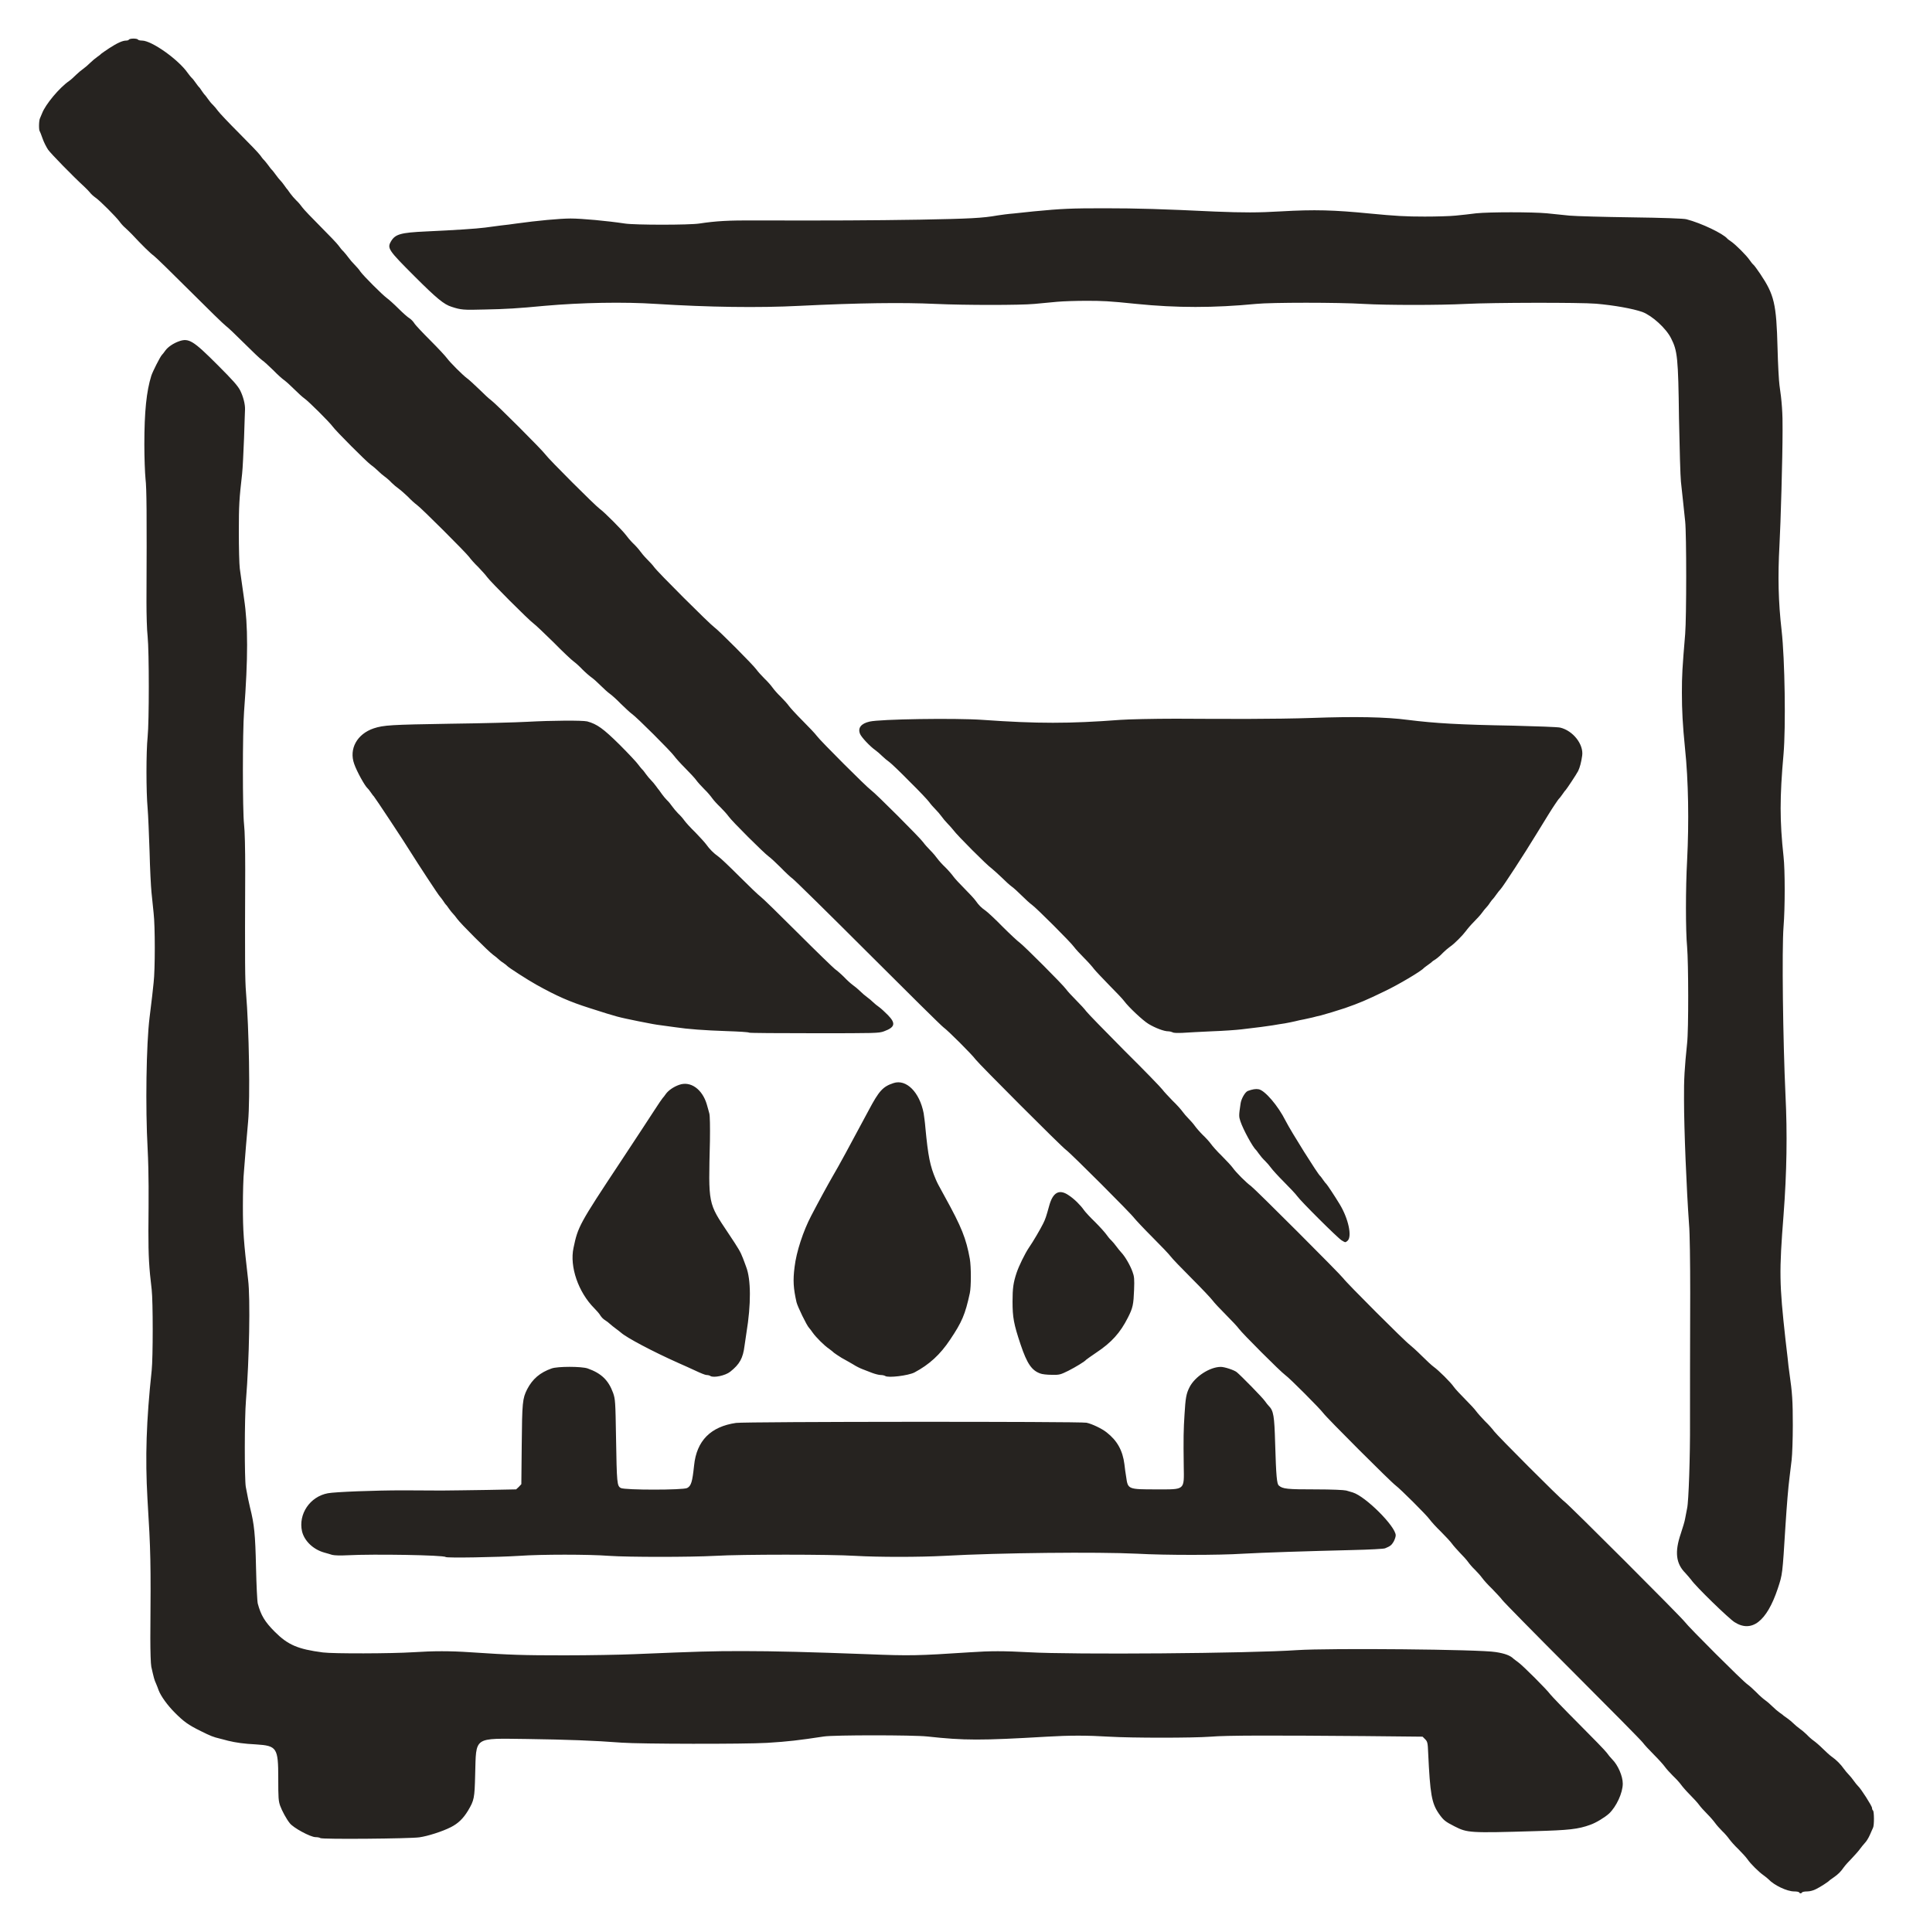
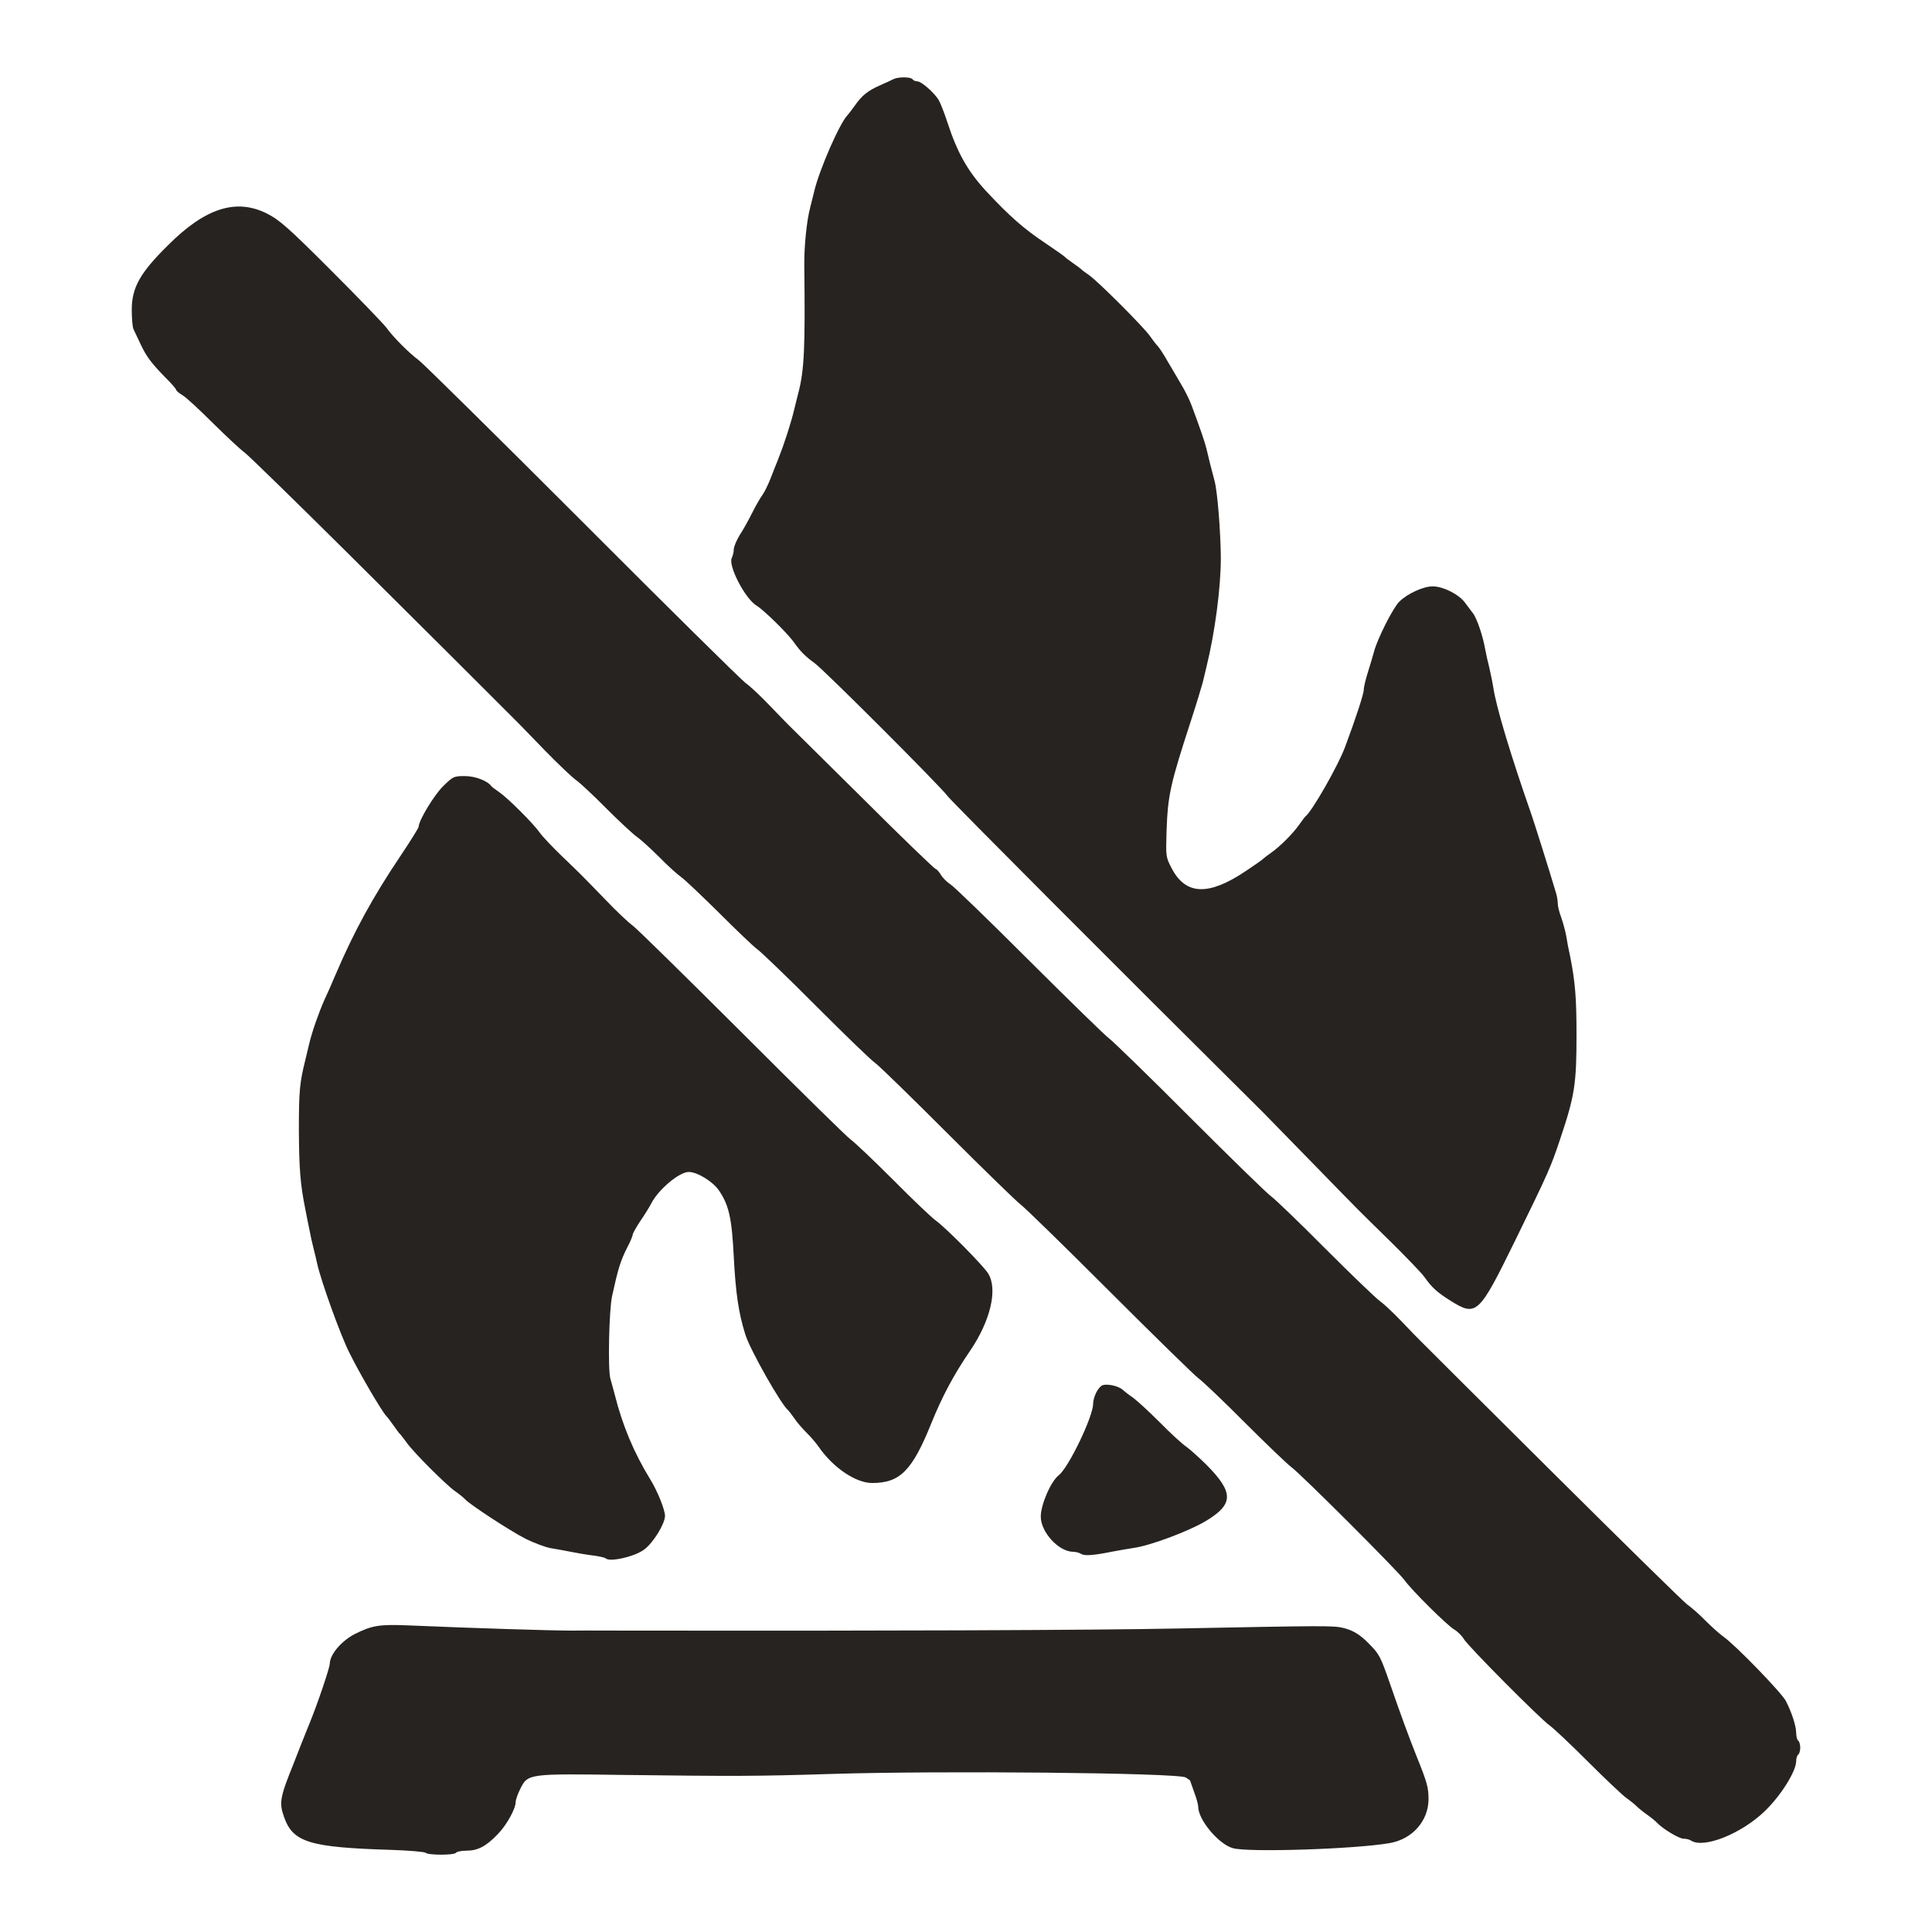
- <svg xmlns="http://www.w3.org/2000/svg" viewBox="0 0 98.96 100.00" width="792" height="800" fill="currentColor" fill-rule="evenodd" stroke="none" color="#262320">
-   <path d="M93.09,97.95C93.07,97.92 92.96,97.90 92.83,97.90C92.46,97.90 91.79,97.58 91.50,97.27C91.46,97.23 91.34,97.13 91.24,97.06C91.01,96.90 90.57,96.47 90.41,96.23C90.34,96.13 90.13,95.90 89.94,95.71C89.75,95.53 89.54,95.29 89.47,95.19C89.40,95.09 89.24,94.90 89.11,94.78C88.98,94.65 88.81,94.46 88.74,94.36C88.67,94.26 88.49,94.05 88.33,93.89C88.17,93.73 87.98,93.52 87.91,93.42C87.84,93.32 87.63,93.09 87.44,92.90C87.26,92.72 87.05,92.48 86.98,92.38C86.91,92.28 86.72,92.07 86.56,91.92C86.40,91.76 86.21,91.55 86.14,91.45C86.07,91.35 85.82,91.07 85.57,90.82C85.33,90.58 85.07,90.30 85.00,90.20C84.93,90.10 83.29,88.44 81.36,86.51C79.43,84.58 77.79,82.91 77.72,82.81C77.65,82.71 77.41,82.46 77.20,82.24C76.98,82.03 76.75,81.77 76.68,81.67C76.61,81.57 76.44,81.38 76.31,81.25C76.18,81.13 76.02,80.94 75.95,80.84C75.88,80.74 75.69,80.53 75.53,80.37C75.38,80.21 75.19,80.00 75.12,79.90C75.05,79.80 74.79,79.52 74.55,79.28C74.30,79.04 74.04,78.75 73.97,78.65C73.81,78.42 72.44,77.06 72.21,76.89C71.97,76.72 68.63,73.38 68.46,73.14C68.29,72.91 66.72,71.33 66.49,71.17C66.25,71.00 64.26,69.01 64.09,68.77C64.02,68.67 63.72,68.35 63.42,68.05C63.12,67.75 62.81,67.42 62.74,67.32C62.67,67.22 62.18,66.70 61.65,66.17C61.12,65.64 60.63,65.13 60.56,65.03C60.49,64.93 60.06,64.48 59.62,64.04C59.18,63.60 58.76,63.15 58.68,63.05C58.52,62.82 55.39,59.69 55.15,59.52C54.91,59.35 50.64,55.07 50.47,54.84C50.30,54.60 49.04,53.34 48.80,53.17C48.70,53.10 46.95,51.37 44.90,49.32C42.86,47.28 41.10,45.55 41.00,45.48C40.90,45.41 40.62,45.15 40.38,44.90C40.14,44.66 39.86,44.40 39.76,44.33C39.52,44.16 37.84,42.49 37.68,42.25C37.61,42.15 37.42,41.94 37.26,41.78C37.10,41.63 36.91,41.42 36.84,41.32C36.77,41.22 36.59,41.00 36.43,40.85C36.27,40.69 36.08,40.48 36.01,40.38C35.94,40.28 35.68,40.00 35.44,39.76C35.19,39.51 34.94,39.23 34.87,39.13C34.70,38.89 32.92,37.11 32.68,36.95C32.58,36.88 32.33,36.64 32.11,36.43C31.90,36.21 31.64,35.98 31.54,35.91C31.44,35.84 31.23,35.65 31.07,35.49C30.91,35.33 30.70,35.14 30.60,35.07C30.50,35.00 30.29,34.82 30.13,34.66C29.98,34.50 29.77,34.31 29.67,34.24C29.57,34.17 29.10,33.73 28.63,33.25C28.15,32.78 27.69,32.34 27.59,32.27C27.35,32.10 25.36,30.11 25.19,29.87C25.12,29.77 24.91,29.54 24.73,29.35C24.54,29.17 24.33,28.93 24.26,28.83C24.09,28.60 21.79,26.30 21.55,26.13C21.45,26.06 21.24,25.87 21.09,25.71C20.93,25.56 20.72,25.37 20.62,25.30C20.52,25.23 20.35,25.09 20.25,24.99C20.15,24.88 19.99,24.74 19.89,24.67C19.79,24.60 19.63,24.46 19.53,24.36C19.43,24.26 19.26,24.12 19.16,24.05C18.93,23.88 17.36,22.31 17.19,22.07C17.02,21.84 15.96,20.78 15.73,20.62C15.63,20.55 15.40,20.34 15.21,20.15C15.02,19.96 14.79,19.75 14.69,19.68C14.59,19.61 14.33,19.38 14.12,19.16C13.90,18.95 13.65,18.71 13.54,18.64C13.44,18.57 13.02,18.17 12.61,17.76C12.19,17.34 11.77,16.94 11.67,16.87C11.57,16.80 10.73,15.98 9.80,15.05C8.87,14.12 8.03,13.30 7.93,13.23C7.77,13.12 7.32,12.68 6.81,12.13C6.72,12.04 6.57,11.89 6.47,11.80C6.37,11.72 6.23,11.56 6.16,11.46C5.99,11.23 5.15,10.38 4.91,10.22C4.81,10.15 4.68,10.03 4.63,9.96C4.57,9.89 4.45,9.76 4.35,9.67C3.75,9.12 2.62,7.96 2.47,7.75C2.37,7.60 2.24,7.34 2.18,7.16C2.12,6.98 2.05,6.82 2.04,6.80C1.98,6.75 1.99,6.23 2.05,6.12C2.07,6.07 2.12,5.95 2.16,5.86C2.33,5.41 3.05,4.54 3.56,4.19C3.66,4.12 3.82,3.97 3.92,3.87C4.02,3.77 4.19,3.63 4.29,3.56C4.39,3.49 4.55,3.35 4.65,3.25C4.75,3.15 4.92,3.01 5.02,2.94C5.12,2.87 5.21,2.80 5.22,2.78C5.24,2.76 5.43,2.63 5.64,2.49C6.04,2.23 6.32,2.10 6.51,2.10C6.57,2.10 6.64,2.08 6.65,2.05C6.70,1.98 7.08,1.98 7.12,2.05C7.14,2.08 7.24,2.10 7.33,2.10C7.83,2.10 9.21,3.08 9.69,3.77C9.76,3.87 9.86,3.99 9.90,4.03C9.95,4.07 10.04,4.19 10.11,4.29C10.18,4.39 10.25,4.48 10.27,4.50C10.29,4.51 10.36,4.60 10.42,4.70C10.49,4.80 10.56,4.90 10.58,4.91C10.60,4.93 10.67,5.02 10.74,5.12C10.81,5.22 10.92,5.36 11.00,5.43C11.07,5.50 11.19,5.64 11.26,5.74C11.33,5.84 11.82,6.36 12.35,6.89C12.88,7.42 13.37,7.93 13.44,8.03C13.51,8.13 13.60,8.25 13.65,8.29C13.69,8.34 13.79,8.45 13.86,8.55C13.93,8.65 14.02,8.77 14.07,8.81C14.11,8.86 14.20,8.97 14.27,9.07C14.34,9.17 14.44,9.29 14.48,9.33C14.53,9.38 14.62,9.49 14.69,9.59C14.76,9.69 14.83,9.79 14.85,9.80C14.86,9.81 14.93,9.91 15.00,10.01C15.07,10.11 15.21,10.27 15.31,10.37C15.42,10.47 15.56,10.64 15.63,10.74C15.70,10.84 16.12,11.28 16.56,11.72C17.01,12.17 17.43,12.61 17.50,12.71C17.57,12.81 17.68,12.95 17.76,13.02C17.83,13.10 17.95,13.24 18.02,13.34C18.09,13.44 18.23,13.60 18.33,13.70C18.43,13.80 18.57,13.96 18.64,14.07C18.81,14.30 19.76,15.25 19.99,15.42C20.09,15.49 20.37,15.74 20.60,15.97C20.83,16.20 21.09,16.43 21.18,16.48C21.26,16.53 21.37,16.65 21.42,16.73C21.47,16.82 21.85,17.22 22.25,17.62C22.65,18.02 23.04,18.44 23.11,18.54C23.28,18.77 23.92,19.41 24.15,19.58C24.25,19.65 24.53,19.91 24.78,20.15C25.02,20.39 25.30,20.65 25.40,20.72C25.64,20.89 28.04,23.29 28.21,23.53C28.38,23.77 30.78,26.17 31.02,26.34C31.26,26.51 32.20,27.46 32.37,27.69C32.44,27.79 32.60,27.98 32.73,28.11C32.86,28.23 33.03,28.42 33.10,28.52C33.17,28.62 33.33,28.81 33.46,28.94C33.59,29.07 33.76,29.25 33.83,29.35C33.99,29.59 36.71,32.30 36.95,32.47C37.19,32.64 38.96,34.42 39.13,34.66C39.20,34.76 39.39,34.97 39.55,35.13C39.71,35.28 39.89,35.49 39.96,35.59C40.03,35.69 40.22,35.91 40.38,36.06C40.54,36.22 40.73,36.43 40.80,36.53C40.87,36.63 41.19,36.98 41.52,37.31C41.85,37.64 42.18,37.99 42.25,38.09C42.42,38.33 44.82,40.73 45.06,40.90C45.30,41.07 47.60,43.37 47.76,43.60C47.83,43.70 48.00,43.89 48.13,44.02C48.26,44.15 48.42,44.34 48.49,44.44C48.56,44.54 48.75,44.75 48.91,44.90C49.07,45.06 49.25,45.27 49.32,45.37C49.39,45.47 49.65,45.75 49.90,46.00C50.14,46.24 50.40,46.52 50.47,46.62C50.63,46.85 50.76,46.98 50.99,47.14C51.09,47.21 51.49,47.58 51.87,47.97C52.26,48.36 52.66,48.73 52.76,48.80C52.99,48.97 54.98,50.96 55.15,51.20C55.22,51.30 55.45,51.55 55.67,51.77C55.88,51.98 56.12,52.24 56.19,52.34C56.26,52.44 57.15,53.35 58.16,54.37C59.18,55.38 60.07,56.30 60.14,56.40C60.21,56.50 60.45,56.75 60.66,56.97C60.88,57.18 61.11,57.44 61.18,57.54C61.25,57.64 61.39,57.80 61.49,57.90C61.59,58.00 61.74,58.17 61.81,58.27C61.88,58.37 62.06,58.58 62.22,58.74C62.38,58.89 62.57,59.10 62.64,59.20C62.71,59.30 62.96,59.59 63.21,59.83C63.45,60.07 63.71,60.35 63.78,60.45C63.95,60.69 64.48,61.22 64.72,61.39C64.95,61.56 69.33,65.94 69.50,66.17C69.67,66.41 72.70,69.44 72.93,69.60C73.03,69.68 73.31,69.93 73.56,70.18C73.80,70.42 74.08,70.68 74.18,70.75C74.42,70.92 75.06,71.55 75.22,71.79C75.29,71.89 75.55,72.17 75.79,72.41C76.04,72.66 76.30,72.94 76.37,73.04C76.44,73.14 76.65,73.37 76.83,73.56C77.02,73.74 77.23,73.98 77.30,74.08C77.47,74.31 80.70,77.55 80.94,77.72C81.18,77.89 87.01,83.72 87.18,83.96C87.35,84.20 90.17,87.02 90.41,87.18C90.51,87.25 90.72,87.44 90.88,87.60C91.03,87.76 91.24,87.94 91.34,88.01C91.44,88.08 91.61,88.23 91.71,88.33C91.81,88.43 91.97,88.57 92.07,88.64C92.17,88.71 92.27,88.78 92.28,88.80C92.29,88.81 92.39,88.88 92.49,88.95C92.59,89.02 92.73,89.14 92.80,89.21C92.87,89.28 93.01,89.40 93.11,89.47C93.21,89.54 93.38,89.68 93.48,89.78C93.58,89.89 93.74,90.03 93.84,90.10C93.94,90.17 94.15,90.35 94.31,90.51C94.47,90.67 94.68,90.86 94.78,90.93C95.01,91.09 95.24,91.32 95.40,91.55C95.47,91.65 95.59,91.79 95.66,91.86C95.73,91.93 95.85,92.08 95.92,92.18C95.99,92.28 96.08,92.39 96.13,92.44C96.28,92.57 96.86,93.48 96.86,93.58C96.86,93.63 96.88,93.69 96.91,93.71C96.97,93.75 96.98,94.48 96.91,94.61C96.89,94.66 96.81,94.82 96.75,94.97C96.68,95.13 96.57,95.31 96.49,95.39C96.42,95.47 96.30,95.61 96.23,95.71C96.16,95.81 95.97,96.02 95.82,96.18C95.66,96.34 95.47,96.55 95.40,96.65C95.24,96.88 95.11,97.01 94.88,97.17C94.78,97.24 94.69,97.31 94.67,97.32C94.62,97.39 94.17,97.68 93.96,97.78C93.83,97.85 93.64,97.90 93.51,97.90C93.38,97.90 93.26,97.92 93.24,97.95C93.22,97.98 93.19,98.00 93.16,98.00C93.14,98.00 93.10,97.98 93.09,97.95ZM16.56,95.14C16.52,95.11 16.41,95.09 16.31,95.09C16.05,95.09 15.14,94.60 14.97,94.36C14.80,94.15 14.57,93.72 14.48,93.47C14.39,93.22 14.38,93.06 14.38,92.05C14.38,90.46 14.31,90.36 13.23,90.29C12.62,90.26 12.19,90.20 11.78,90.10C11.65,90.06 11.46,90.02 11.36,89.99C11.02,89.91 10.87,89.85 10.37,89.60C9.72,89.28 9.49,89.11 9.03,88.65C8.65,88.27 8.31,87.80 8.19,87.49C8.16,87.39 8.09,87.23 8.05,87.13C7.97,86.96 7.94,86.85 7.81,86.27C7.78,86.12 7.76,85.51 7.76,84.78C7.79,80.79 7.78,80.33 7.61,77.56C7.49,75.44 7.55,73.54 7.83,70.93C7.90,70.25 7.90,67.37 7.83,66.75C7.69,65.58 7.66,65.03 7.66,63.72C7.67,62.95 7.67,61.91 7.67,61.40C7.67,60.89 7.65,60.02 7.62,59.46C7.50,57.32 7.55,54.03 7.72,52.67C7.85,51.62 7.88,51.35 7.93,50.86C8.01,50.18 8.01,47.94 7.93,47.26C7.90,46.96 7.85,46.48 7.82,46.19C7.79,45.90 7.74,44.94 7.72,44.07C7.69,43.20 7.65,42.19 7.62,41.84C7.54,40.99 7.54,38.90 7.62,38.14C7.70,37.36 7.70,33.73 7.62,32.94C7.58,32.61 7.56,31.81 7.56,31.16C7.58,26.54 7.57,25.28 7.51,24.78C7.48,24.48 7.45,23.68 7.45,23.01C7.45,21.30 7.56,20.25 7.81,19.45C7.88,19.23 8.27,18.46 8.36,18.37C8.39,18.34 8.48,18.23 8.54,18.14C8.67,17.96 8.95,17.77 9.23,17.67C9.75,17.48 9.98,17.63 11.23,18.88C12.03,19.68 12.28,19.96 12.41,20.21C12.57,20.53 12.67,20.93 12.66,21.19C12.66,21.26 12.63,21.93 12.61,22.67C12.58,23.42 12.54,24.25 12.51,24.52C12.36,25.83 12.34,26.15 12.34,27.53C12.34,28.35 12.36,29.20 12.39,29.43C12.48,30.07 12.55,30.59 12.61,30.99C12.82,32.36 12.82,34.05 12.61,36.84C12.53,37.88 12.53,41.97 12.61,42.67C12.65,43.00 12.67,43.93 12.67,45.02C12.65,49.98 12.66,50.70 12.71,51.35C12.87,53.27 12.93,56.84 12.82,58.05C12.79,58.40 12.74,58.97 12.71,59.31C12.68,59.65 12.64,60.22 12.61,60.57C12.57,60.92 12.55,61.76 12.55,62.43C12.55,63.73 12.59,64.25 12.82,66.24C12.94,67.20 12.88,70.38 12.71,72.47C12.63,73.40 12.63,76.56 12.70,76.96C12.80,77.49 12.86,77.79 12.92,78.03C13.14,78.91 13.19,79.39 13.23,81.15C13.25,82.05 13.29,82.88 13.32,83.00C13.48,83.60 13.68,83.94 14.20,84.46C14.88,85.14 15.39,85.36 16.69,85.53C17.23,85.60 20.24,85.59 21.35,85.52C22.42,85.45 23.28,85.45 24.31,85.52C26.41,85.66 27.04,85.68 29.20,85.68C30.47,85.68 32.09,85.65 32.79,85.62C36.16,85.48 36.78,85.46 38.40,85.46C40.08,85.46 41.92,85.51 44.85,85.62C47.11,85.71 47.44,85.70 50.21,85.52C51.22,85.45 51.94,85.45 53.22,85.52C55.50,85.65 64.65,85.58 67.11,85.41C68.77,85.30 76.58,85.37 77.38,85.51C77.85,85.58 78.14,85.69 78.30,85.85C78.34,85.88 78.45,85.97 78.55,86.04C78.78,86.20 80.04,87.46 80.21,87.70C80.29,87.80 80.94,88.48 81.67,89.21C82.40,89.94 83.06,90.62 83.13,90.72C83.20,90.82 83.33,90.98 83.42,91.07C83.71,91.36 83.96,91.93 83.96,92.32C83.96,92.80 83.63,93.51 83.25,93.87C83.03,94.07 82.57,94.35 82.28,94.45C81.65,94.68 81.18,94.73 79.41,94.78C76.03,94.88 75.92,94.87 75.25,94.53C74.76,94.28 74.68,94.21 74.44,93.87C74.07,93.33 73.99,92.87 73.89,90.74C73.87,90.20 73.85,90.14 73.73,90.02L73.60,89.89L70.65,89.86C65.79,89.82 63.43,89.82 62.64,89.89C61.68,89.96 58.58,89.96 57.38,89.89C56.24,89.82 55.32,89.82 54.16,89.89C50.72,90.09 49.90,90.09 47.97,89.88C47.23,89.80 43.13,89.80 42.62,89.88C41.29,90.08 40.80,90.14 39.68,90.21C38.49,90.28 33.11,90.27 32.16,90.20C30.72,90.09 29.32,90.04 27.26,90.01C24.44,89.98 24.63,89.85 24.57,91.86C24.54,93.08 24.52,93.18 24.20,93.72C23.95,94.13 23.69,94.38 23.32,94.57C22.87,94.80 22.11,95.04 21.68,95.10C21.18,95.17 16.66,95.21 16.56,95.14ZM89.74,83.96C89.42,83.75 87.73,82.11 87.50,81.77C87.42,81.67 87.29,81.52 87.20,81.42C86.71,80.93 86.64,80.33 86.96,79.39C87.06,79.09 87.17,78.73 87.19,78.59C87.22,78.45 87.26,78.22 87.29,78.07C87.37,77.74 87.45,75.35 87.44,73.60C87.44,71.93 87.44,70.35 87.45,66.91C87.45,65.35 87.43,63.79 87.39,63.37C87.26,61.57 87.13,58.46 87.13,56.92C87.12,55.86 87.16,55.26 87.29,54.00C87.37,53.29 87.36,49.84 87.29,49.01C87.21,48.20 87.21,45.95 87.29,44.54C87.39,42.54 87.36,40.42 87.18,38.72C87.06,37.52 87.02,36.77 87.02,35.85C87.02,34.96 87.04,34.60 87.19,32.81C87.26,31.92 87.26,27.66 87.19,26.99C87.16,26.70 87.11,26.23 87.08,25.95C87.05,25.66 87.00,25.21 86.97,24.93C86.94,24.66 86.90,23.19 86.87,21.66C86.83,18.50 86.79,18.16 86.46,17.51C86.20,16.99 85.48,16.34 84.98,16.15C84.47,15.97 83.50,15.80 82.58,15.72C81.75,15.65 77.19,15.66 75.85,15.73C74.47,15.80 71.77,15.80 70.54,15.73C69.28,15.65 65.74,15.65 64.98,15.73C62.80,15.94 60.87,15.94 58.79,15.73C57.34,15.58 57.04,15.57 56.19,15.57C55.69,15.57 55.02,15.59 54.69,15.62C54.37,15.65 53.85,15.70 53.52,15.73C52.79,15.80 49.92,15.80 48.39,15.73C46.69,15.65 44.40,15.68 41.37,15.83C39.23,15.94 36.64,15.90 33.93,15.73C32.27,15.62 30.07,15.66 28.16,15.83C26.80,15.96 26.15,16.00 25.06,16.02C23.96,16.05 23.84,16.04 23.35,15.88C22.96,15.76 22.58,15.45 21.43,14.30C20.08,12.95 20.01,12.85 20.21,12.50C20.43,12.12 20.71,12.04 22.02,11.98C23.54,11.91 24.61,11.84 25.08,11.78C25.31,11.75 25.69,11.70 25.91,11.67C26.13,11.65 26.49,11.60 26.70,11.57C27.78,11.42 28.96,11.31 29.51,11.31C30.08,11.31 31.39,11.43 32.32,11.57C32.84,11.65 35.65,11.65 36.17,11.57C37.03,11.44 37.67,11.40 39.14,11.41C43.03,11.42 45.02,11.41 47.58,11.37C50.19,11.32 50.82,11.29 51.61,11.15C51.80,11.12 52.17,11.07 52.44,11.05C52.72,11.02 53.18,10.97 53.48,10.94C54.94,10.80 55.41,10.78 57.12,10.78C58.87,10.78 60.12,10.82 62.85,10.95C64.34,11.01 65.08,11.01 66.28,10.94C68.01,10.84 69.02,10.87 70.85,11.05C72.20,11.18 72.72,11.21 73.71,11.21C74.30,11.21 75.02,11.19 75.31,11.16C75.61,11.13 76.09,11.08 76.38,11.04C77.06,10.97 79.29,10.97 80.03,11.04C80.35,11.07 80.87,11.13 81.20,11.16C81.53,11.19 82.98,11.23 84.43,11.25C86.00,11.27 87.14,11.31 87.26,11.35C88.03,11.55 89.15,12.09 89.37,12.35C89.38,12.37 89.48,12.44 89.58,12.51C89.81,12.67 90.35,13.21 90.51,13.44C90.58,13.54 90.67,13.66 90.72,13.70C90.77,13.74 90.92,13.95 91.07,14.17C91.80,15.26 91.91,15.71 91.97,18.02C91.99,18.86 92.04,19.73 92.07,19.94C92.19,20.74 92.24,21.40 92.23,22.28C92.23,23.70 92.13,27.15 92.07,28.21C91.98,29.84 92.01,31.15 92.18,32.63C92.35,34.13 92.40,37.65 92.28,39.03C92.08,41.27 92.08,42.49 92.28,44.33C92.36,45.03 92.36,46.99 92.28,47.97C92.19,49.14 92.25,53.88 92.38,56.66C92.48,58.68 92.45,60.66 92.28,62.90C92.05,65.84 92.06,66.43 92.38,69.33C92.41,69.60 92.46,70.02 92.49,70.27C92.51,70.52 92.56,70.90 92.59,71.11C92.73,72.08 92.76,72.52 92.76,73.77C92.76,74.50 92.73,75.30 92.70,75.56C92.67,75.82 92.62,76.23 92.59,76.47C92.52,77.01 92.45,77.89 92.38,78.97C92.22,81.53 92.23,81.47 91.98,82.23C91.41,83.93 90.63,84.53 89.74,83.96ZM23.04,80.59C22.94,80.49 19.31,80.43 17.97,80.50C17.59,80.52 17.29,80.51 17.17,80.48C17.07,80.45 16.88,80.39 16.76,80.36C16.19,80.20 15.73,79.76 15.61,79.26C15.41,78.37 16.02,77.46 16.95,77.29C17.32,77.22 19.37,77.14 20.84,77.14C21.52,77.14 22.42,77.15 22.84,77.15C23.26,77.15 24.30,77.13 25.15,77.12L26.69,77.09L26.83,76.96L26.96,76.82L26.98,74.79C27.00,72.58 27.02,72.39 27.26,71.91C27.54,71.37 27.93,71.04 28.53,70.83C28.84,70.72 30.07,70.72 30.39,70.83C31.10,71.08 31.47,71.44 31.71,72.10C31.82,72.42 31.83,72.54 31.86,74.39C31.90,76.79 31.91,76.91 32.11,77.02C32.33,77.13 35.32,77.13 35.54,77.02C35.75,76.91 35.81,76.70 35.90,75.85C36.03,74.57 36.76,73.84 38.07,73.65C38.56,73.58 55.86,73.57 56.21,73.64C56.49,73.70 57.00,73.94 57.25,74.14C57.80,74.57 58.08,75.08 58.17,75.79C58.19,75.98 58.23,76.27 58.26,76.44C58.35,77.09 58.35,77.09 59.84,77.09C61.32,77.09 61.26,77.15 61.24,75.89C61.22,74.45 61.23,73.97 61.28,73.22C61.33,72.36 61.37,72.13 61.54,71.80C61.82,71.25 62.59,70.75 63.16,70.75C63.35,70.75 63.84,70.91 63.98,71.02C64.19,71.19 65.33,72.35 65.44,72.52C65.51,72.62 65.60,72.73 65.64,72.77C65.89,73.02 65.93,73.29 65.97,74.70C66.02,76.42 66.06,76.81 66.16,76.89C66.36,77.07 66.61,77.09 68.04,77.09C68.92,77.09 69.54,77.12 69.65,77.15C69.76,77.18 69.91,77.23 69.99,77.25C70.66,77.46 72.21,79.01 72.21,79.47C72.21,79.54 72.16,79.69 72.10,79.80C71.99,79.98 71.93,80.03 71.66,80.14C71.60,80.17 70.84,80.21 69.97,80.23C67.52,80.29 65.36,80.36 64.30,80.42C63.06,80.50 60.27,80.50 58.84,80.42C56.77,80.32 51.72,80.37 48.86,80.53C47.54,80.60 45.45,80.60 44.23,80.53C42.99,80.45 38.31,80.45 37.00,80.53C35.68,80.60 32.51,80.60 31.49,80.53C30.46,80.45 27.97,80.45 26.86,80.53C25.76,80.60 23.09,80.65 23.04,80.59ZM36.74,71.22C36.70,71.19 36.61,71.17 36.54,71.17C36.48,71.17 36.23,71.07 36.00,70.96C35.76,70.85 35.35,70.66 35.07,70.54C33.75,69.95 32.41,69.24 32.12,68.98C32.07,68.94 31.95,68.84 31.85,68.77C31.75,68.70 31.62,68.59 31.55,68.53C31.49,68.47 31.37,68.38 31.29,68.33C31.20,68.28 31.10,68.17 31.05,68.09C31.00,68.00 30.86,67.84 30.74,67.72C29.91,66.89 29.45,65.56 29.66,64.59C29.89,63.49 29.95,63.37 32.11,60.11C32.87,58.96 33.65,57.77 33.85,57.46C34.05,57.15 34.24,56.87 34.27,56.84C34.30,56.81 34.38,56.71 34.44,56.62C34.57,56.44 34.84,56.25 35.13,56.15C35.72,55.94 36.33,56.38 36.56,57.17C36.60,57.33 36.67,57.54 36.69,57.64C36.72,57.76 36.73,58.31 36.72,59.05C36.64,62.37 36.61,62.24 37.67,63.83C38.21,64.64 38.30,64.79 38.43,65.13C38.47,65.24 38.55,65.44 38.59,65.56C38.85,66.22 38.85,67.52 38.61,68.98C38.58,69.17 38.54,69.47 38.51,69.66C38.43,70.30 38.26,70.61 37.77,71.00C37.52,71.20 36.91,71.33 36.74,71.22ZM45.79,71.22C45.74,71.19 45.64,71.17 45.55,71.17C45.47,71.17 45.27,71.12 45.11,71.06C44.95,71.00 44.73,70.91 44.62,70.87C44.51,70.83 44.28,70.72 44.13,70.62C43.97,70.53 43.70,70.37 43.53,70.28C43.37,70.18 43.19,70.06 43.14,70.02C43.10,69.98 42.98,69.88 42.88,69.81C42.64,69.65 42.21,69.22 42.04,68.98C41.97,68.88 41.89,68.77 41.85,68.73C41.73,68.61 41.25,67.62 41.20,67.40C41.04,66.69 41.01,66.28 41.10,65.58C41.19,64.80 41.55,63.71 41.96,62.93C42.35,62.18 42.82,61.32 43.08,60.87C43.37,60.38 43.93,59.35 44.94,57.46C45.47,56.46 45.67,56.24 46.22,56.06C46.88,55.84 47.57,56.53 47.78,57.62C47.80,57.76 47.85,58.10 47.87,58.37C48.01,59.85 48.11,60.35 48.41,61.05C48.51,61.28 48.51,61.27 48.87,61.93C49.75,63.52 49.98,64.11 50.17,65.16C50.24,65.57 50.24,66.60 50.17,66.93C49.93,68.04 49.76,68.43 49.15,69.34C48.63,70.12 48.07,70.63 47.30,71.04C46.98,71.20 45.95,71.33 45.79,71.22ZM53.81,71.09C53.37,70.93 53.13,70.58 52.80,69.60C52.44,68.53 52.38,68.18 52.38,67.37C52.38,66.68 52.42,66.39 52.59,65.88C52.71,65.52 53.02,64.89 53.22,64.59C53.45,64.26 53.82,63.62 53.96,63.34C54.08,63.10 54.12,62.98 54.28,62.40C54.47,61.71 54.80,61.53 55.29,61.87C55.58,62.06 55.90,62.38 56.08,62.64C56.15,62.74 56.41,63.02 56.66,63.26C56.90,63.50 57.16,63.79 57.23,63.89C57.30,63.99 57.41,64.13 57.49,64.20C57.56,64.27 57.68,64.41 57.75,64.51C57.82,64.61 57.94,64.75 58.01,64.83C58.20,65.03 58.47,65.49 58.59,65.83C58.68,66.07 58.69,66.21 58.67,66.76C58.64,67.52 58.61,67.69 58.35,68.20C57.95,68.99 57.50,69.49 56.70,70.02C56.43,70.20 56.20,70.37 56.19,70.38C56.12,70.47 55.66,70.75 55.27,70.95C54.86,71.15 54.81,71.17 54.41,71.16C54.17,71.16 53.90,71.13 53.81,71.09ZM69.41,64.20C69.21,64.08 67.29,62.17 67.11,61.91C67.04,61.81 66.73,61.48 66.43,61.18C66.13,60.88 65.83,60.55 65.76,60.45C65.69,60.35 65.55,60.19 65.45,60.09C65.34,59.99 65.20,59.82 65.13,59.72C65.06,59.62 64.99,59.53 64.98,59.52C64.82,59.39 64.31,58.46 64.17,58.03C64.09,57.79 64.09,57.73 64.18,57.13C64.21,56.88 64.41,56.53 64.55,56.47C64.79,56.38 64.97,56.35 65.12,56.38C65.44,56.44 66.12,57.23 66.51,58.01C66.80,58.58 68.17,60.76 68.30,60.87C68.32,60.88 68.39,60.98 68.46,61.08C68.53,61.18 68.60,61.27 68.62,61.28C68.67,61.33 69.05,61.90 69.31,62.33C69.76,63.07 69.96,64.00 69.72,64.22C69.60,64.32 69.61,64.32 69.41,64.20ZM38.75,53.45C38.72,53.42 38.20,53.39 37.58,53.37C36.43,53.33 35.60,53.27 34.93,53.17C34.72,53.14 34.40,53.10 34.20,53.07C33.88,53.03 33.73,53.00 33.02,52.86C31.91,52.63 32.00,52.66 30.50,52.18C29.46,51.85 28.80,51.56 27.74,50.97C27.29,50.72 26.30,50.08 26.23,50.00C26.22,49.98 26.13,49.91 26.03,49.84C25.93,49.78 25.81,49.68 25.77,49.64C25.72,49.59 25.61,49.50 25.51,49.43C25.27,49.26 23.80,47.79 23.64,47.56C23.57,47.46 23.47,47.34 23.43,47.30C23.38,47.25 23.29,47.14 23.22,47.04C23.15,46.94 23.08,46.84 23.06,46.83C23.04,46.81 22.97,46.72 22.91,46.62C22.84,46.52 22.77,46.43 22.75,46.41C22.70,46.38 21.57,44.65 21.24,44.12C20.93,43.61 19.36,41.24 19.32,41.21C19.30,41.20 19.23,41.10 19.16,41.00C19.09,40.90 19.02,40.81 19.00,40.80C18.86,40.68 18.44,39.92 18.31,39.54C18.03,38.76 18.46,37.99 19.32,37.70C19.84,37.53 20.21,37.51 23.27,37.46C24.94,37.44 26.74,37.39 27.27,37.36C28.55,37.29 30.11,37.28 30.37,37.34C30.88,37.48 31.20,37.71 32.05,38.55C32.50,39.00 32.92,39.45 32.99,39.55C33.06,39.65 33.16,39.76 33.20,39.81C33.25,39.85 33.34,39.97 33.41,40.07C33.48,40.17 33.60,40.31 33.67,40.38C33.74,40.45 33.86,40.59 33.93,40.69C34.00,40.79 34.07,40.88 34.09,40.90C34.10,40.91 34.17,41.01 34.24,41.11C34.31,41.21 34.43,41.35 34.50,41.42C34.58,41.49 34.69,41.63 34.76,41.73C34.83,41.83 34.97,42.00 35.07,42.10C35.18,42.20 35.32,42.36 35.39,42.46C35.46,42.56 35.71,42.84 35.96,43.08C36.20,43.33 36.46,43.61 36.53,43.71C36.69,43.94 36.92,44.17 37.15,44.33C37.26,44.40 37.75,44.87 38.25,45.37C38.75,45.87 39.24,46.34 39.34,46.41C39.44,46.48 40.31,47.33 41.26,48.28C42.22,49.24 43.09,50.08 43.19,50.16C43.29,50.23 43.50,50.41 43.66,50.57C43.81,50.73 44.02,50.92 44.12,50.99C44.22,51.06 44.39,51.20 44.49,51.30C44.59,51.40 44.75,51.54 44.85,51.61C44.95,51.68 45.09,51.80 45.16,51.87C45.24,51.95 45.38,52.06 45.48,52.13C45.58,52.20 45.78,52.39 45.93,52.54C46.35,52.97 46.30,53.17 45.73,53.38C45.46,53.48 45.30,53.48 42.12,53.48C40.28,53.48 38.77,53.47 38.75,53.45ZM60.66,53.43C60.62,53.41 60.51,53.38 60.43,53.38C60.22,53.38 59.77,53.21 59.42,53.00C59.12,52.82 58.38,52.12 58.16,51.82C58.09,51.72 57.74,51.35 57.38,50.99C57.03,50.63 56.68,50.26 56.60,50.16C56.53,50.06 56.30,49.80 56.08,49.58C55.87,49.37 55.63,49.11 55.56,49.01C55.40,48.78 53.62,47.00 53.38,46.83C53.28,46.76 53.05,46.55 52.86,46.36C52.67,46.17 52.44,45.96 52.34,45.89C52.24,45.82 52.01,45.61 51.82,45.42C51.63,45.24 51.40,45.03 51.30,44.95C51.06,44.79 49.49,43.21 49.33,42.98C49.25,42.88 49.11,42.72 49.01,42.62C48.91,42.52 48.77,42.35 48.70,42.25C48.63,42.15 48.49,41.99 48.39,41.89C48.29,41.79 48.14,41.62 48.07,41.52C48.00,41.42 47.55,40.94 47.06,40.46C46.58,39.97 46.10,39.51 46.00,39.44C45.90,39.37 45.73,39.23 45.63,39.13C45.53,39.03 45.37,38.89 45.27,38.82C45.00,38.63 44.56,38.16 44.49,37.99C44.36,37.68 44.54,37.45 44.98,37.35C45.51,37.22 49.41,37.16 50.83,37.26C53.67,37.46 55.31,37.46 57.96,37.26C58.37,37.23 59.66,37.20 60.83,37.20C62.00,37.21 63.72,37.21 64.65,37.21C65.59,37.21 67.05,37.19 67.89,37.16C70.09,37.08 71.71,37.11 72.83,37.26C74.27,37.44 75.50,37.51 78.29,37.56C79.51,37.59 80.60,37.63 80.72,37.66C81.39,37.82 81.94,38.53 81.86,39.11C81.81,39.46 81.74,39.72 81.65,39.91C81.55,40.10 81.05,40.85 81.00,40.90C80.98,40.91 80.91,41.01 80.84,41.11C80.77,41.21 80.70,41.30 80.68,41.32C80.66,41.33 80.55,41.48 80.44,41.65C80.23,41.96 80.09,42.20 79.51,43.14C78.86,44.21 77.77,45.88 77.64,46.02C77.58,46.08 77.48,46.21 77.41,46.31C77.34,46.41 77.27,46.50 77.25,46.52C77.23,46.53 77.16,46.62 77.09,46.72C77.03,46.82 76.93,46.94 76.89,46.98C76.84,47.03 76.75,47.14 76.68,47.24C76.61,47.34 76.42,47.55 76.26,47.71C76.10,47.87 75.92,48.08 75.85,48.18C75.68,48.41 75.25,48.85 75.01,49.01C74.91,49.08 74.75,49.22 74.65,49.32C74.55,49.43 74.39,49.57 74.29,49.64C74.19,49.70 74.09,49.77 74.08,49.79C74.06,49.81 73.97,49.88 73.87,49.95C73.77,50.02 73.68,50.09 73.66,50.11C73.54,50.26 72.33,50.98 71.63,51.31C70.68,51.77 70.35,51.91 69.58,52.18C69.22,52.30 68.53,52.51 68.33,52.56C68.22,52.58 68.03,52.63 67.92,52.66C67.80,52.69 67.60,52.73 67.47,52.76C67.34,52.78 67.13,52.83 67.01,52.86C66.88,52.89 66.64,52.94 66.47,52.97C66.31,52.99 66.03,53.04 65.85,53.07C65.52,53.12 65.10,53.18 64.22,53.28C63.97,53.31 63.28,53.36 62.69,53.38C62.10,53.41 61.42,53.44 61.18,53.46C60.92,53.47 60.71,53.47 60.66,53.43Z" />
+ <svg xmlns="http://www.w3.org/2000/svg" viewBox="0 0 100 100" width="100" height="100" fill="currentColor" fill-rule="evenodd" stroke="none" color="#262320">
+   <path d="M22.03,95.90C21.97,95.85 21.18,95.78 20.26,95.75C16.01,95.62 15.16,95.36 14.70,94.04C14.44,93.31 14.49,93.03 15.19,91.30C15.30,91.01 15.49,90.54 15.60,90.25C15.72,89.96 15.91,89.48 16.03,89.18C16.46,88.13 17.06,86.33 17.07,86.12C17.07,85.64 17.66,84.95 18.34,84.59C19.25,84.13 19.62,84.07 21.12,84.13C24.68,84.28 28.51,84.40 29.64,84.40C30.32,84.39 31.62,84.40 32.54,84.40C44.99,84.42 56.72,84.38 60.98,84.29C68.61,84.14 69.03,84.14 69.52,84.26C70.03,84.38 70.40,84.61 70.85,85.07C71.40,85.63 71.45,85.72 71.96,87.19C72.48,88.70 72.93,89.92 73.30,90.85C73.87,92.26 73.94,92.52 73.94,93.12C73.94,94.25 73.10,95.20 71.92,95.40C70.13,95.71 64.59,95.89 63.81,95.66C63.07,95.45 62.02,94.19 62.02,93.52C62.02,93.42 61.93,93.07 61.81,92.76C61.70,92.44 61.60,92.18 61.60,92.16C61.60,92.15 61.50,92.08 61.37,92.00C60.94,91.76 48.69,91.64 43.00,91.82C39.16,91.94 38.05,91.94 32.23,91.87C27.37,91.80 27.32,91.81 26.94,92.57C26.80,92.84 26.69,93.16 26.69,93.28C26.69,93.62 26.22,94.47 25.77,94.93C25.17,95.56 24.73,95.79 24.16,95.79C23.89,95.79 23.64,95.84 23.60,95.90C23.52,96.03 22.16,96.03 22.03,95.90ZM87.53,95.27C87.45,95.21 87.27,95.17 87.13,95.17C86.89,95.16 86.06,94.66 85.75,94.33C85.67,94.24 85.43,94.05 85.23,93.91C85.03,93.77 84.80,93.58 84.71,93.49C84.62,93.40 84.39,93.21 84.19,93.07C83.99,92.93 83.09,92.08 82.20,91.19C81.31,90.30 80.41,89.45 80.21,89.31C79.70,88.95 75.99,85.21 75.77,84.84C75.67,84.67 75.45,84.45 75.28,84.35C74.90,84.13 73.04,82.28 72.69,81.78C72.35,81.31 67.31,76.27 66.83,75.93C66.63,75.78 65.55,74.75 64.43,73.63C63.31,72.50 62.22,71.47 62.02,71.33C61.82,71.18 59.75,69.16 57.42,66.83C55.09,64.50 53.02,62.48 52.82,62.34C52.62,62.19 50.93,60.55 49.06,58.68C47.19,56.81 45.50,55.16 45.30,55.02C45.09,54.88 43.73,53.56 42.26,52.09C40.80,50.62 39.43,49.31 39.23,49.16C39.03,49.02 38.14,48.17 37.25,47.28C36.35,46.39 35.46,45.54 35.26,45.40C35.06,45.26 34.54,44.79 34.11,44.35C33.68,43.92 33.16,43.45 32.96,43.31C32.76,43.17 32.05,42.51 31.39,41.85C30.73,41.18 30.02,40.52 29.82,40.38C29.62,40.24 28.88,39.54 28.18,38.82C27.48,38.10 26.80,37.39 26.66,37.26C26.52,37.12 25.77,36.37 24.99,35.59C23.17,33.77 23.80,34.40 18.06,28.69C15.30,25.95 12.88,23.59 12.68,23.44C12.48,23.30 11.74,22.61 11.04,21.92C10.34,21.22 9.63,20.56 9.45,20.46C9.27,20.35 9.12,20.23 9.12,20.18C9.12,20.14 8.88,19.85 8.57,19.55C7.81,18.77 7.58,18.46 7.27,17.80C7.12,17.48 6.96,17.14 6.91,17.04C6.86,16.94 6.82,16.49 6.82,16.04C6.82,14.88 7.25,14.12 8.70,12.69C10.63,10.76 12.23,10.25 13.83,11.06C14.46,11.38 14.91,11.77 17.15,14.01C18.57,15.43 19.85,16.76 20.00,16.96C20.33,17.43 21.20,18.30 21.67,18.64C21.87,18.78 25.68,22.54 30.14,27.00C34.59,31.46 38.40,35.22 38.60,35.36C38.81,35.50 39.36,36.02 39.83,36.51C40.30,37.00 40.75,37.46 40.82,37.53C40.90,37.61 42.62,39.31 44.65,41.32C46.67,43.34 48.38,44.98 48.43,44.98C48.48,44.98 48.60,45.12 48.70,45.28C48.80,45.45 49.02,45.66 49.19,45.77C49.36,45.87 51.20,47.65 53.28,49.73C55.36,51.80 57.22,53.62 57.42,53.76C57.62,53.91 59.51,55.74 61.60,57.84C63.70,59.94 65.59,61.78 65.79,61.92C65.99,62.06 67.26,63.28 68.61,64.64C69.96,65.99 71.23,67.21 71.43,67.35C71.63,67.49 72.13,67.96 72.55,68.40C72.96,68.83 73.40,69.29 73.54,69.42C73.67,69.56 76.75,72.62 80.37,76.22C84.00,79.83 87.12,82.89 87.32,83.04C87.52,83.18 87.95,83.55 88.26,83.87C88.58,84.19 89.00,84.57 89.20,84.71C89.83,85.15 92.22,87.62 92.44,88.05C92.75,88.66 92.96,89.32 92.97,89.69C92.97,89.88 93.02,90.06 93.07,90.09C93.13,90.13 93.18,90.29 93.18,90.46C93.18,90.62 93.13,90.79 93.07,90.82C93.02,90.86 92.97,91.01 92.97,91.15C92.97,91.68 92.18,92.94 91.34,93.75C90.12,94.92 88.19,95.69 87.53,95.27ZM31.35,80.66C31.31,80.62 31.01,80.55 30.68,80.51C30.35,80.47 29.84,80.38 29.54,80.32C29.23,80.26 28.76,80.17 28.49,80.13C28.22,80.08 27.64,79.86 27.21,79.65C26.39,79.23 24.34,77.89 24.07,77.60C23.99,77.51 23.75,77.32 23.55,77.18C23.08,76.85 21.38,75.15 21.05,74.67C20.90,74.47 20.76,74.28 20.73,74.25C20.69,74.23 20.55,74.04 20.41,73.84C20.27,73.64 20.09,73.39 20.00,73.30C19.74,73.02 18.59,71.05 18.07,69.99C17.62,69.09 16.64,66.38 16.42,65.42C16.37,65.19 16.28,64.81 16.22,64.58C16.16,64.35 16.07,63.94 16.02,63.67C15.96,63.40 15.87,62.93 15.81,62.62C15.54,61.30 15.48,60.48 15.47,58.47C15.47,56.48 15.51,56.03 15.81,54.84C15.87,54.59 15.96,54.21 16.01,54.00C16.16,53.38 16.50,52.41 16.78,51.78C16.93,51.46 17.20,50.85 17.38,50.42C18.33,48.20 19.30,46.43 20.71,44.33C21.24,43.54 21.67,42.85 21.67,42.79C21.67,42.47 22.47,41.15 22.94,40.69C23.45,40.19 23.49,40.17 24.06,40.17C24.59,40.17 25.23,40.41 25.43,40.69C25.46,40.73 25.65,40.87 25.85,41.01C26.32,41.34 27.60,42.62 27.94,43.10C28.08,43.30 28.60,43.85 29.09,44.32C30.15,45.34 29.99,45.18 31.32,46.55C31.90,47.16 32.55,47.77 32.75,47.91C32.95,48.05 35.49,50.55 38.40,53.45C41.30,56.35 43.84,58.85 44.04,58.99C44.24,59.13 45.23,60.07 46.24,61.08C47.24,62.09 48.23,63.03 48.43,63.17C48.95,63.54 50.90,65.51 51.15,65.92C51.65,66.73 51.27,68.36 50.21,69.92C49.36,71.16 48.77,72.28 48.22,73.63C47.22,76.12 46.59,76.76 45.14,76.76C44.30,76.76 43.12,75.97 42.37,74.88C42.23,74.68 41.95,74.35 41.74,74.15C41.54,73.95 41.25,73.62 41.12,73.42C40.98,73.22 40.83,73.03 40.80,73.00C40.44,72.72 38.83,69.88 38.58,69.08C38.23,67.97 38.08,66.96 37.98,65.05C37.88,63.06 37.73,62.38 37.22,61.63C36.91,61.16 36.09,60.66 35.65,60.66C35.16,60.66 34.09,61.56 33.72,62.27C33.63,62.45 33.37,62.87 33.15,63.19C32.93,63.52 32.75,63.84 32.75,63.90C32.75,63.96 32.63,64.26 32.47,64.56C32.11,65.27 31.99,65.68 31.68,67.09C31.52,67.85 31.46,70.88 31.59,71.35C31.65,71.57 31.76,71.95 31.82,72.19C32.22,73.78 32.81,75.19 33.65,76.56C34.03,77.17 34.42,78.15 34.42,78.46C34.42,78.86 33.83,79.83 33.36,80.19C32.90,80.56 31.56,80.87 31.35,80.66ZM55.96,80.43C55.87,80.37 55.68,80.32 55.54,80.32C54.79,80.31 53.87,79.30 53.87,78.50C53.87,77.88 54.39,76.67 54.81,76.35C55.32,75.94 56.58,73.32 56.58,72.66C56.59,72.29 56.84,71.79 57.07,71.70C57.32,71.61 57.90,71.74 58.12,71.94C58.22,72.04 58.48,72.23 58.68,72.37C58.88,72.52 59.49,73.08 60.04,73.63C60.58,74.18 61.19,74.74 61.40,74.88C61.60,75.02 62.06,75.44 62.42,75.79C63.87,77.25 63.87,77.85 62.41,78.73C61.54,79.25 59.55,80.00 58.68,80.12C58.36,80.17 57.84,80.26 57.53,80.32C56.59,80.51 56.13,80.54 55.96,80.43ZM75.10,67.34C74.37,66.88 74.12,66.65 73.73,66.10C73.59,65.90 72.79,65.07 71.96,64.25C70.10,62.43 70.60,62.93 67.88,60.14C66.62,58.85 65.48,57.68 65.35,57.55C57.65,49.91 49.26,41.49 49.06,41.22C48.72,40.74 42.63,34.65 42.16,34.32C41.70,33.99 41.44,33.73 41.11,33.27C40.78,32.79 39.52,31.56 39.15,31.34C38.56,30.98 37.67,29.26 37.88,28.87C37.93,28.77 37.98,28.57 37.98,28.44C37.98,28.30 38.12,27.97 38.29,27.69C38.47,27.42 38.75,26.91 38.93,26.55C39.11,26.19 39.35,25.77 39.47,25.61C39.58,25.45 39.76,25.08 39.87,24.80C39.98,24.51 40.16,24.06 40.27,23.79C40.59,22.98 40.94,21.91 41.12,21.15C41.17,20.94 41.26,20.57 41.33,20.31C41.63,19.13 41.68,18.00 41.63,13.75C41.62,12.76 41.75,11.43 41.94,10.72C42.00,10.47 42.10,10.10 42.15,9.88C42.41,8.78 43.46,6.38 43.86,5.97C43.93,5.89 44.11,5.66 44.25,5.46C44.61,4.94 44.93,4.69 45.54,4.42C45.84,4.29 46.16,4.14 46.26,4.09C46.51,3.97 47.15,3.98 47.23,4.10C47.27,4.16 47.38,4.21 47.48,4.21C47.68,4.21 48.31,4.75 48.57,5.15C48.66,5.29 48.88,5.84 49.05,6.37C49.55,7.90 50.09,8.86 51.03,9.88C52.25,11.19 52.99,11.84 54.10,12.58C54.63,12.94 55.09,13.26 55.12,13.30C55.15,13.34 55.34,13.48 55.54,13.62C55.74,13.76 55.93,13.90 55.96,13.93C55.99,13.97 56.18,14.11 56.38,14.25C56.85,14.58 59.17,16.90 59.51,17.38C59.65,17.58 59.84,17.83 59.93,17.92C60.02,18.02 60.25,18.37 60.44,18.71C60.64,19.04 60.95,19.58 61.14,19.90C61.33,20.21 61.56,20.68 61.66,20.94C62.13,22.20 62.37,22.90 62.45,23.24C62.55,23.68 62.70,24.28 62.87,24.91C63.02,25.49 63.18,27.55 63.19,28.88C63.19,30.43 62.88,32.76 62.45,34.50C62.39,34.75 62.30,35.12 62.25,35.34C62.19,35.55 61.94,36.39 61.68,37.19C60.56,40.62 60.45,41.14 60.38,43.02C60.34,44.35 60.34,44.36 60.66,44.97C61.39,46.34 62.57,46.37 64.49,45.08C64.94,44.78 65.34,44.50 65.37,44.46C65.40,44.43 65.59,44.28 65.79,44.14C66.25,43.82 66.92,43.15 67.25,42.68C67.39,42.48 67.53,42.29 67.57,42.26C67.92,41.98 69.25,39.65 69.61,38.69C70.18,37.17 70.59,35.91 70.59,35.69C70.59,35.55 70.69,35.15 70.80,34.80C70.91,34.45 71.06,33.95 71.13,33.69C71.32,33.01 72.11,31.45 72.43,31.14C72.84,30.73 73.67,30.35 74.15,30.35C74.70,30.35 75.53,30.77 75.84,31.21C75.97,31.39 76.15,31.63 76.23,31.73C76.42,31.94 76.76,32.93 76.87,33.59C76.92,33.85 77.01,34.27 77.08,34.53C77.14,34.79 77.24,35.26 77.29,35.57C77.44,36.59 78.19,39.08 79.25,42.11C79.35,42.38 80.28,45.33 80.53,46.19C80.59,46.37 80.63,46.63 80.63,46.77C80.63,46.91 80.71,47.23 80.81,47.49C80.90,47.75 81.02,48.18 81.07,48.46C81.11,48.73 81.20,49.20 81.27,49.50C81.53,50.82 81.60,51.64 81.60,53.55C81.60,56.11 81.51,56.70 80.76,58.94C80.26,60.43 80.18,60.62 78.40,64.26C76.55,68.03 76.42,68.16 75.10,67.34Z" />
</svg>
